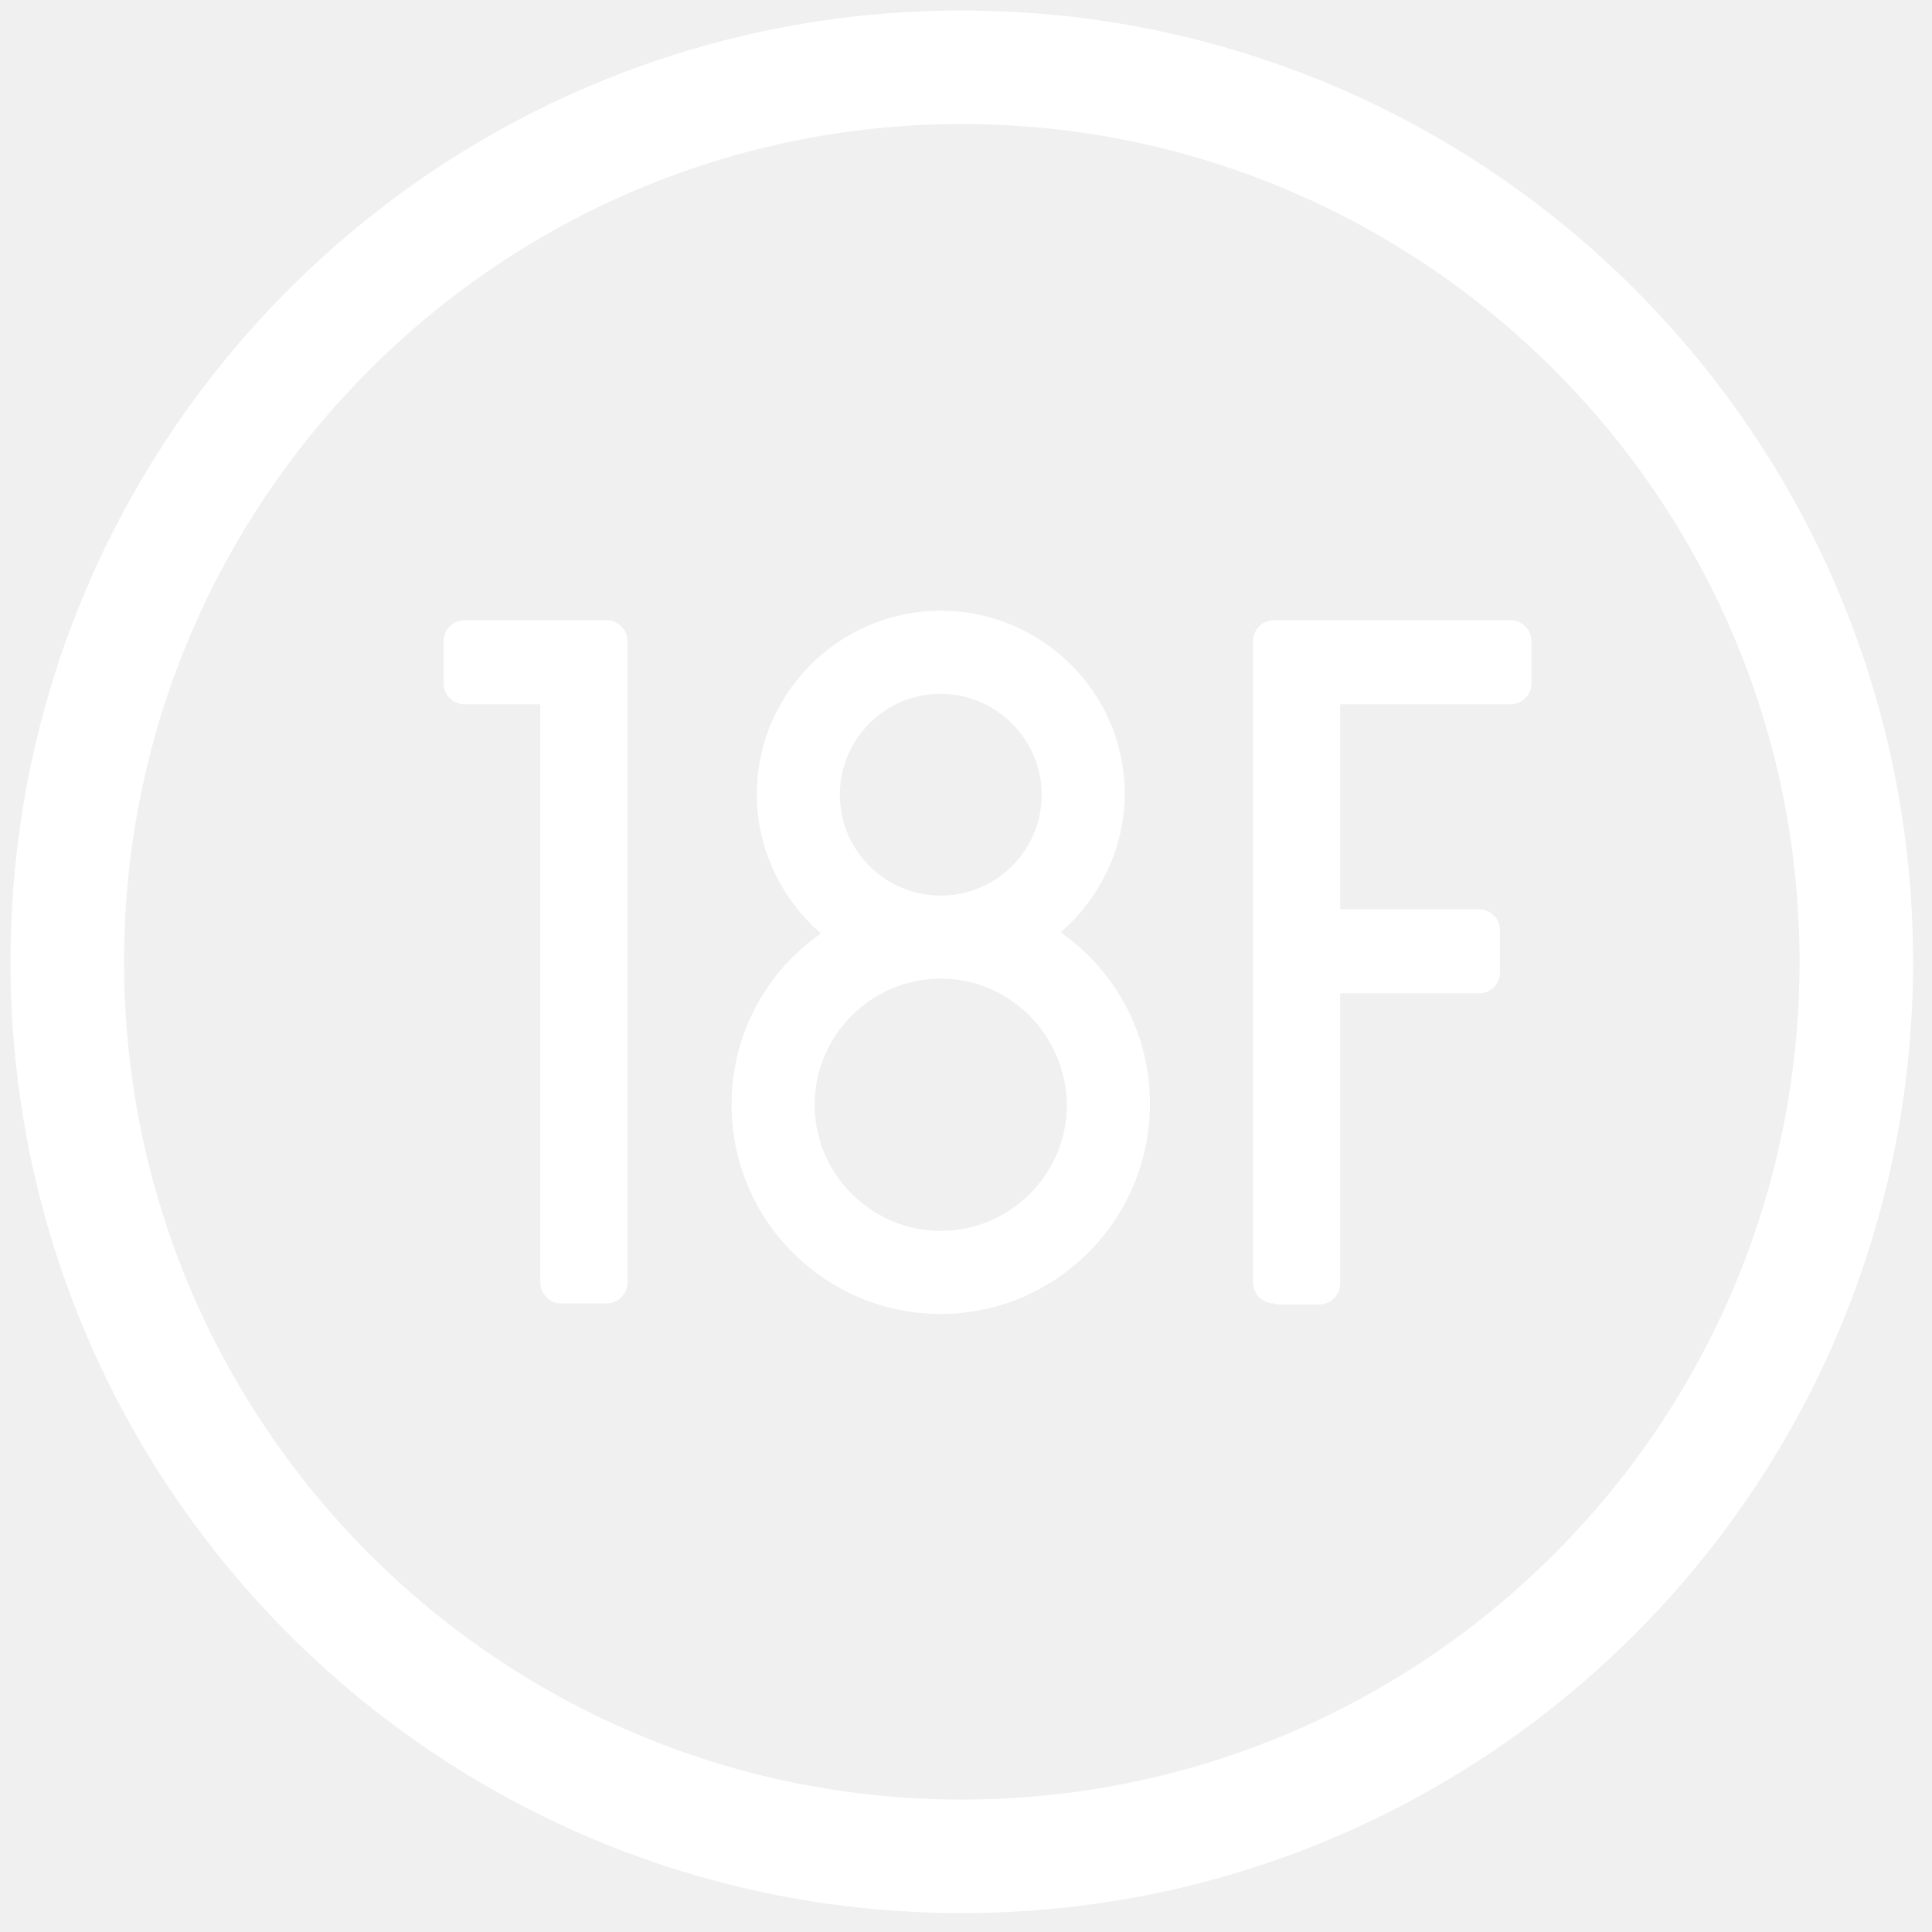
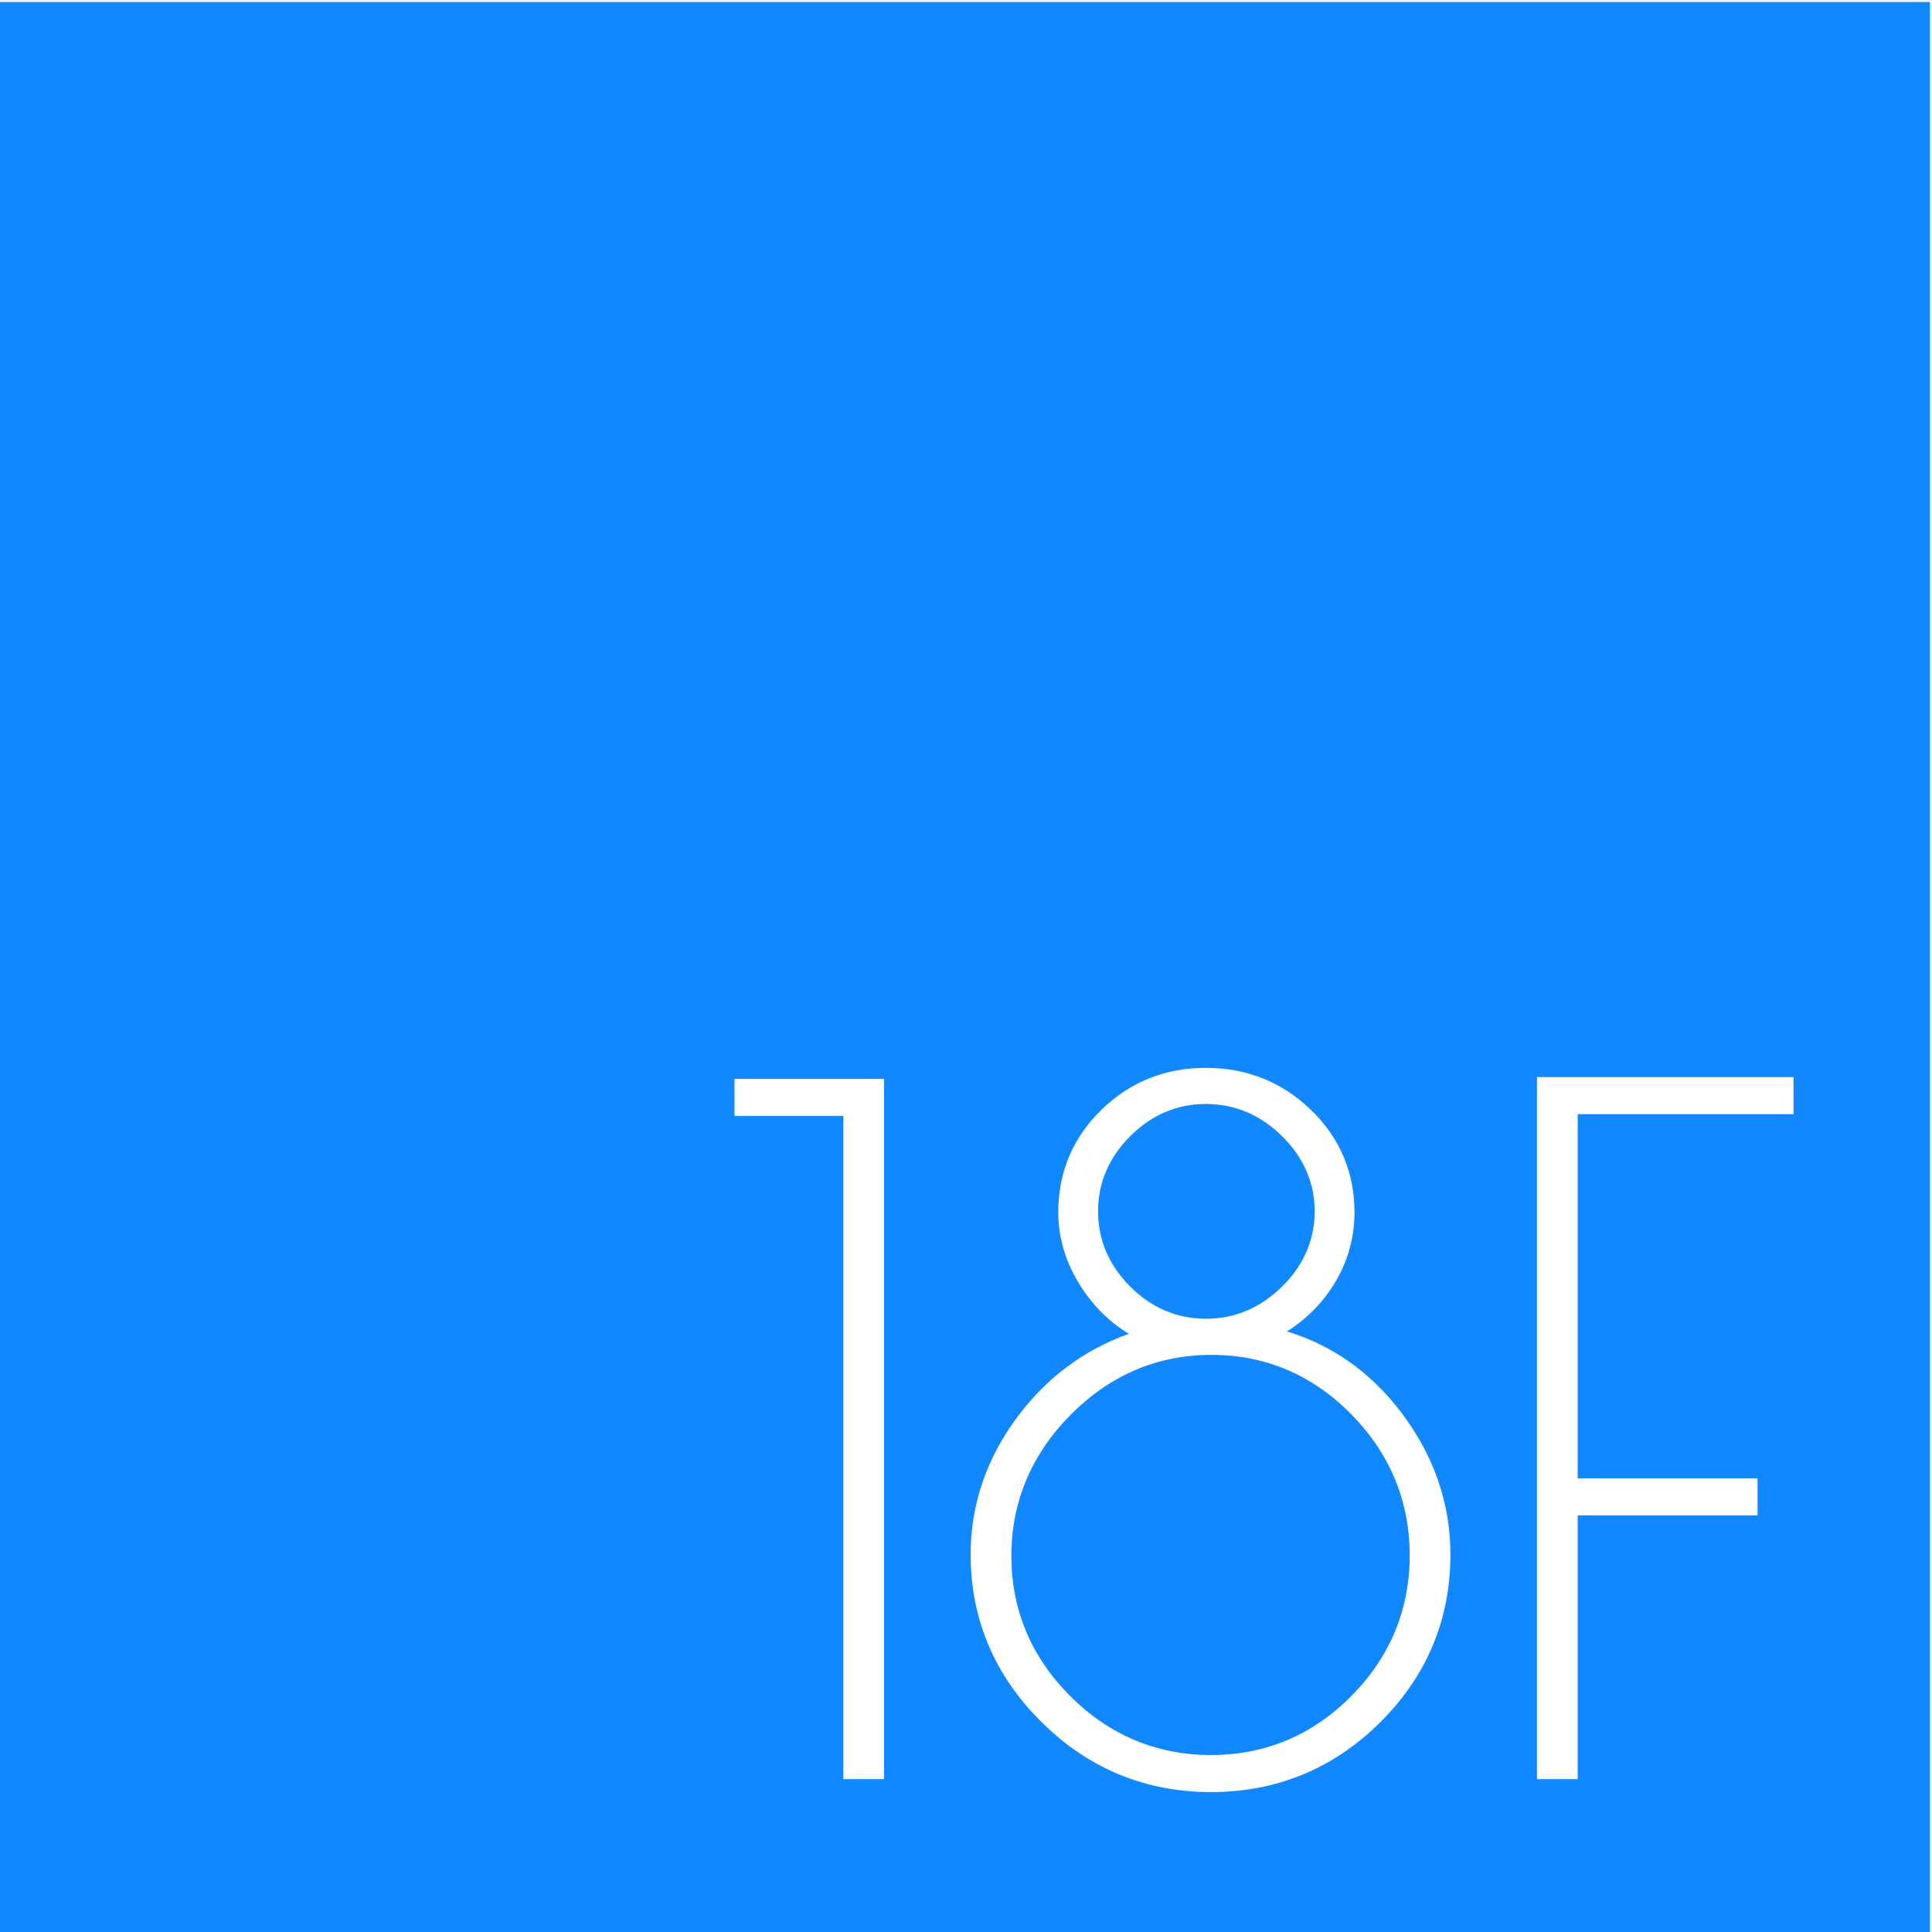
- <svg xmlns="http://www.w3.org/2000/svg" viewBox="0 0 183.8 183.8">
-   <g fill="#FFF">
-     <path d="M91.5 11.8c43.9 0 79.7 35.7 79.7 79.7s-35.7 79.7-79.7 79.7-79.7-35.7-79.7-79.7 35.8-79.7 79.7-79.7m0-10.8C41.5 1 1 41.5 1 91.5S41.5 182 91.5 182 182 141.5 182 91.5 141.5 1 91.5 1z" />
-     <path d="M53.4 124c-1.1 0-2-.9-2-2V67h-7.2c-1.1 0-2-.9-2-2v-4c0-1.1.9-2 2-2h13.5c1.1 0 2 .9 2 2v61c0 1.1-.9 2-2 2h-4.3zM121.2 124c-1.1 0-2-.9-2-2V61c0-1.1.9-2 2-2h22.5c1.1 0 2 .9 2 2v4c0 1.1-.9 2-2 2h-16.2v19.5h13.2c1.1 0 2 .9 2 2v4c0 1.1-.9 2-2 2h-13.2v27.6c0 1.1-.9 2-2 2h-4.3zM89.5 125c-11 0-19.9-8.9-19.9-19.9 0-6.6 3.2-12.6 8.5-16.3-3.8-3.3-6.1-8.1-6.1-13.2 0-9.7 7.9-17.5 17.5-17.5S107 65.9 107 75.5c0 5.1-2.3 9.9-6.1 13.2 5.3 3.7 8.5 9.7 8.5 16.3 0 11.1-9 20-19.9 20zm0-31.9c-6.6 0-12 5.4-12 12s5.4 12 12 12 12-5.4 12-12c-.1-6.6-5.4-12-12-12zm0-27.1c-5.3 0-9.6 4.3-9.6 9.6s4.3 9.6 9.6 9.6 9.6-4.3 9.6-9.6-4.4-9.6-9.6-9.6z" />
+ <svg xmlns="http://www.w3.org/2000/svg" width="184px" height="184px" viewBox="0 0 184 184" version="1.1">
+   <defs />
+   <g id="Page-1" stroke="none" stroke-width="1" fill="none" fill-rule="evenodd">
+     <g id="18f-logo">
+       <g id="Page-1">
+         <path d="M0,184 L183.8,184 L183.8,0.2 L0,0.2 L0,184 Z" id="Fill-1" fill="#1188FF" />
+         <path d="M83.708,102.755 L70.443,102.755 L69.953,102.755 L69.953,103.245 L69.953,105.793 L69.953,106.283 L70.443,106.283 L80.319,106.283 L80.319,168.953 L80.319,169.443 L80.809,169.443 L83.708,169.443 L84.198,169.443 L84.198,168.953 L84.198,103.245 L84.198,102.755 L83.708,102.755 Z" id="Fill-2" fill="#FFFFFF" />
+         <g id="Group-7" transform="translate(92, 101)" fill="#FFFFFF">
+           <path d="M22.849,4.141 C25.6,4.141 28.041,5.172 30.103,7.206 C32.163,9.24 33.208,11.65 33.208,14.368 C33.208,17.088 32.163,19.497 30.103,21.53 C28.042,23.564 25.602,24.595 22.849,24.595 C20.097,24.595 17.672,23.564 15.641,21.532 C13.608,19.501 12.578,17.091 12.578,14.368 C12.578,11.646 13.608,9.236 15.641,7.204 C17.673,5.171 20.098,4.141 22.849,4.141 M23.332,66.146 C18.161,66.146 13.652,64.258 9.931,60.535 C6.208,56.814 4.321,52.32 4.321,47.178 C4.321,42.038 6.223,37.514 9.976,33.732 C13.728,29.952 18.237,28.035 23.376,28.035 C28.514,28.035 32.993,29.936 36.687,33.687 C40.382,37.439 42.256,41.964 42.256,47.134 C42.256,52.305 40.383,56.815 36.688,60.537 C32.995,64.259 28.501,66.146 23.332,66.146 M41.423,33.485 C38.544,29.701 34.896,27.121 30.566,25.802 C32.383,24.659 33.868,23.18 34.991,21.393 C36.324,19.273 36.999,16.939 36.999,14.456 C36.999,10.647 35.604,7.366 32.853,4.704 C30.105,2.048 26.739,0.701 22.849,0.701 C18.957,0.701 15.605,2.048 12.887,4.706 C10.166,7.367 8.787,10.648 8.787,14.456 C8.787,16.943 9.523,19.338 10.974,21.575 C12.197,23.46 13.72,24.954 15.513,26.03 C11.289,27.537 7.749,30.16 4.976,33.838 C1.967,37.831 0.441,42.275 0.441,47.046 C0.441,53.186 2.707,58.549 7.175,62.987 C11.641,67.424 17.077,69.674 23.332,69.674 C29.587,69.674 35.009,67.439 39.446,63.03 C43.884,58.622 46.135,53.244 46.135,47.046 C46.135,42.157 44.55,37.594 41.423,33.485" id="Fill-3" />
+           <path d="M78.321,1.579 L54.867,1.579 L54.377,1.579 L54.377,2.069 L54.377,67.953 L54.377,68.443 L54.867,68.443 L57.766,68.443 L58.256,68.443 L58.256,67.953 L58.256,43.319 L74.895,43.319 L75.385,43.319 L75.385,42.829 L75.385,40.282 L75.385,39.792 L74.895,39.792 L58.256,39.792 L58.256,5.107 L78.321,5.107 L78.811,5.107 L78.811,4.617 L78.811,2.069 L78.811,1.579 L78.321,1.579 Z" id="Fill-5" />
+         </g>
+       </g>
+     </g>
  </g>
</svg>
